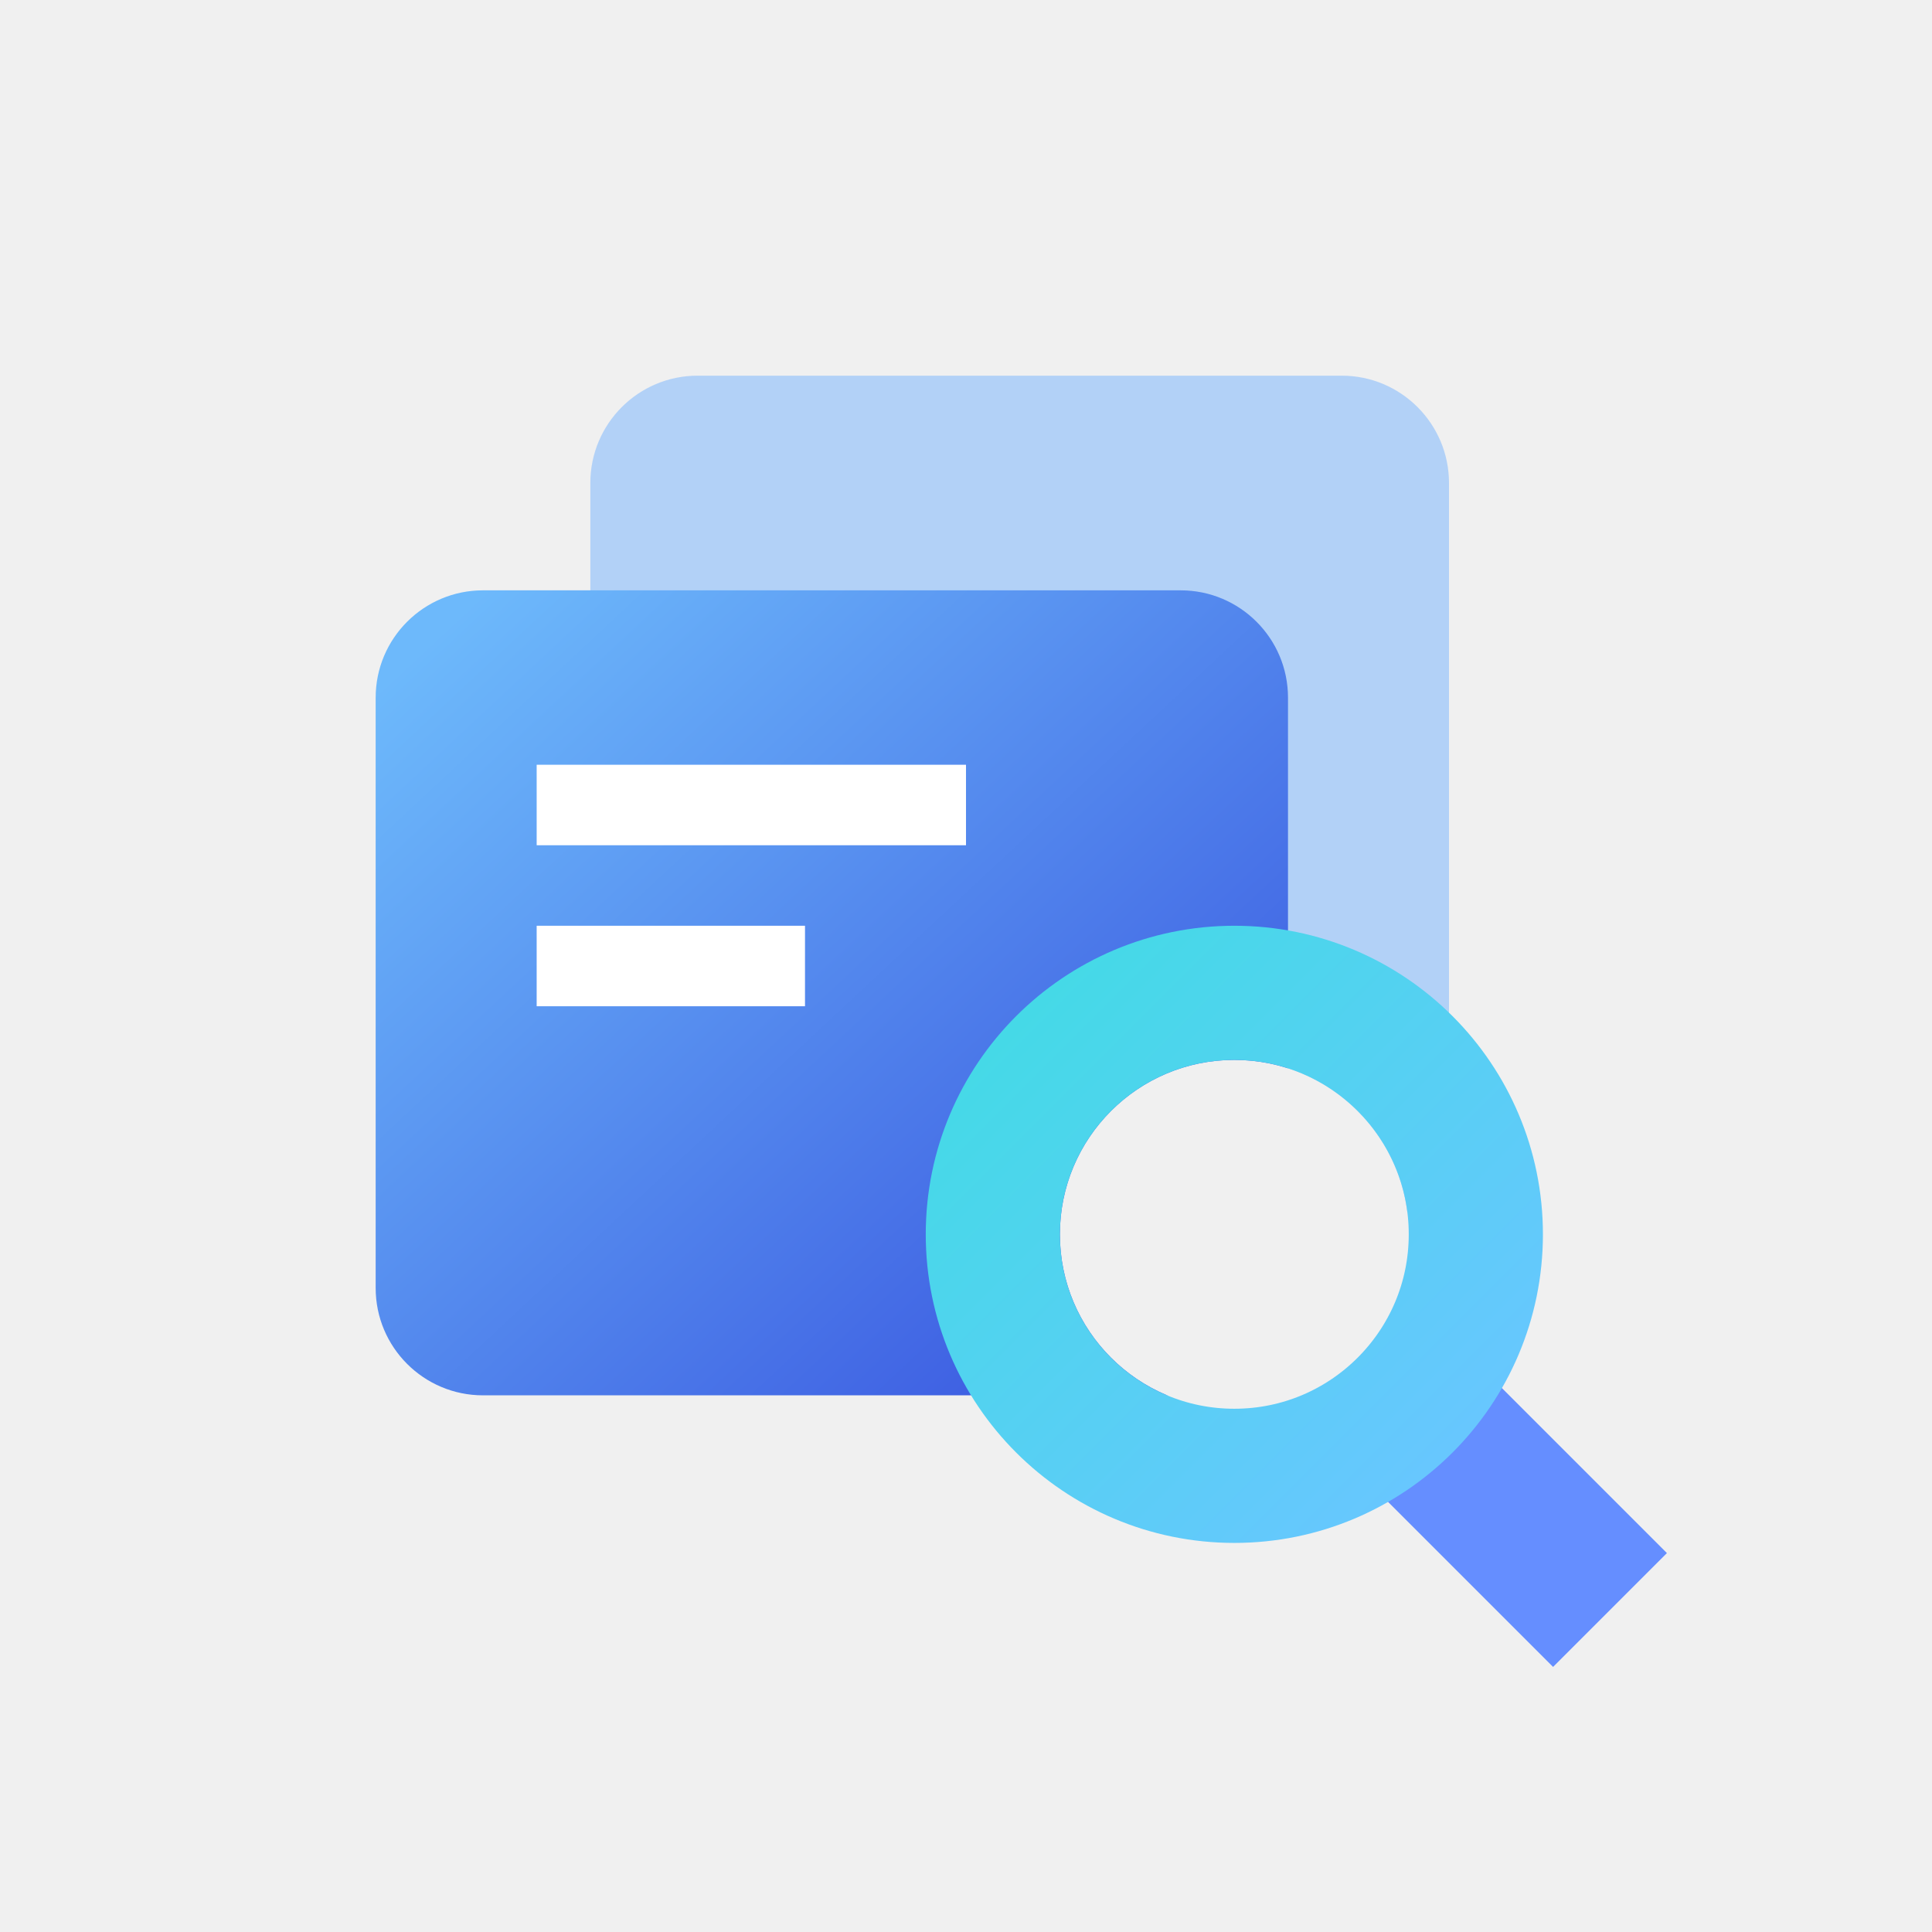
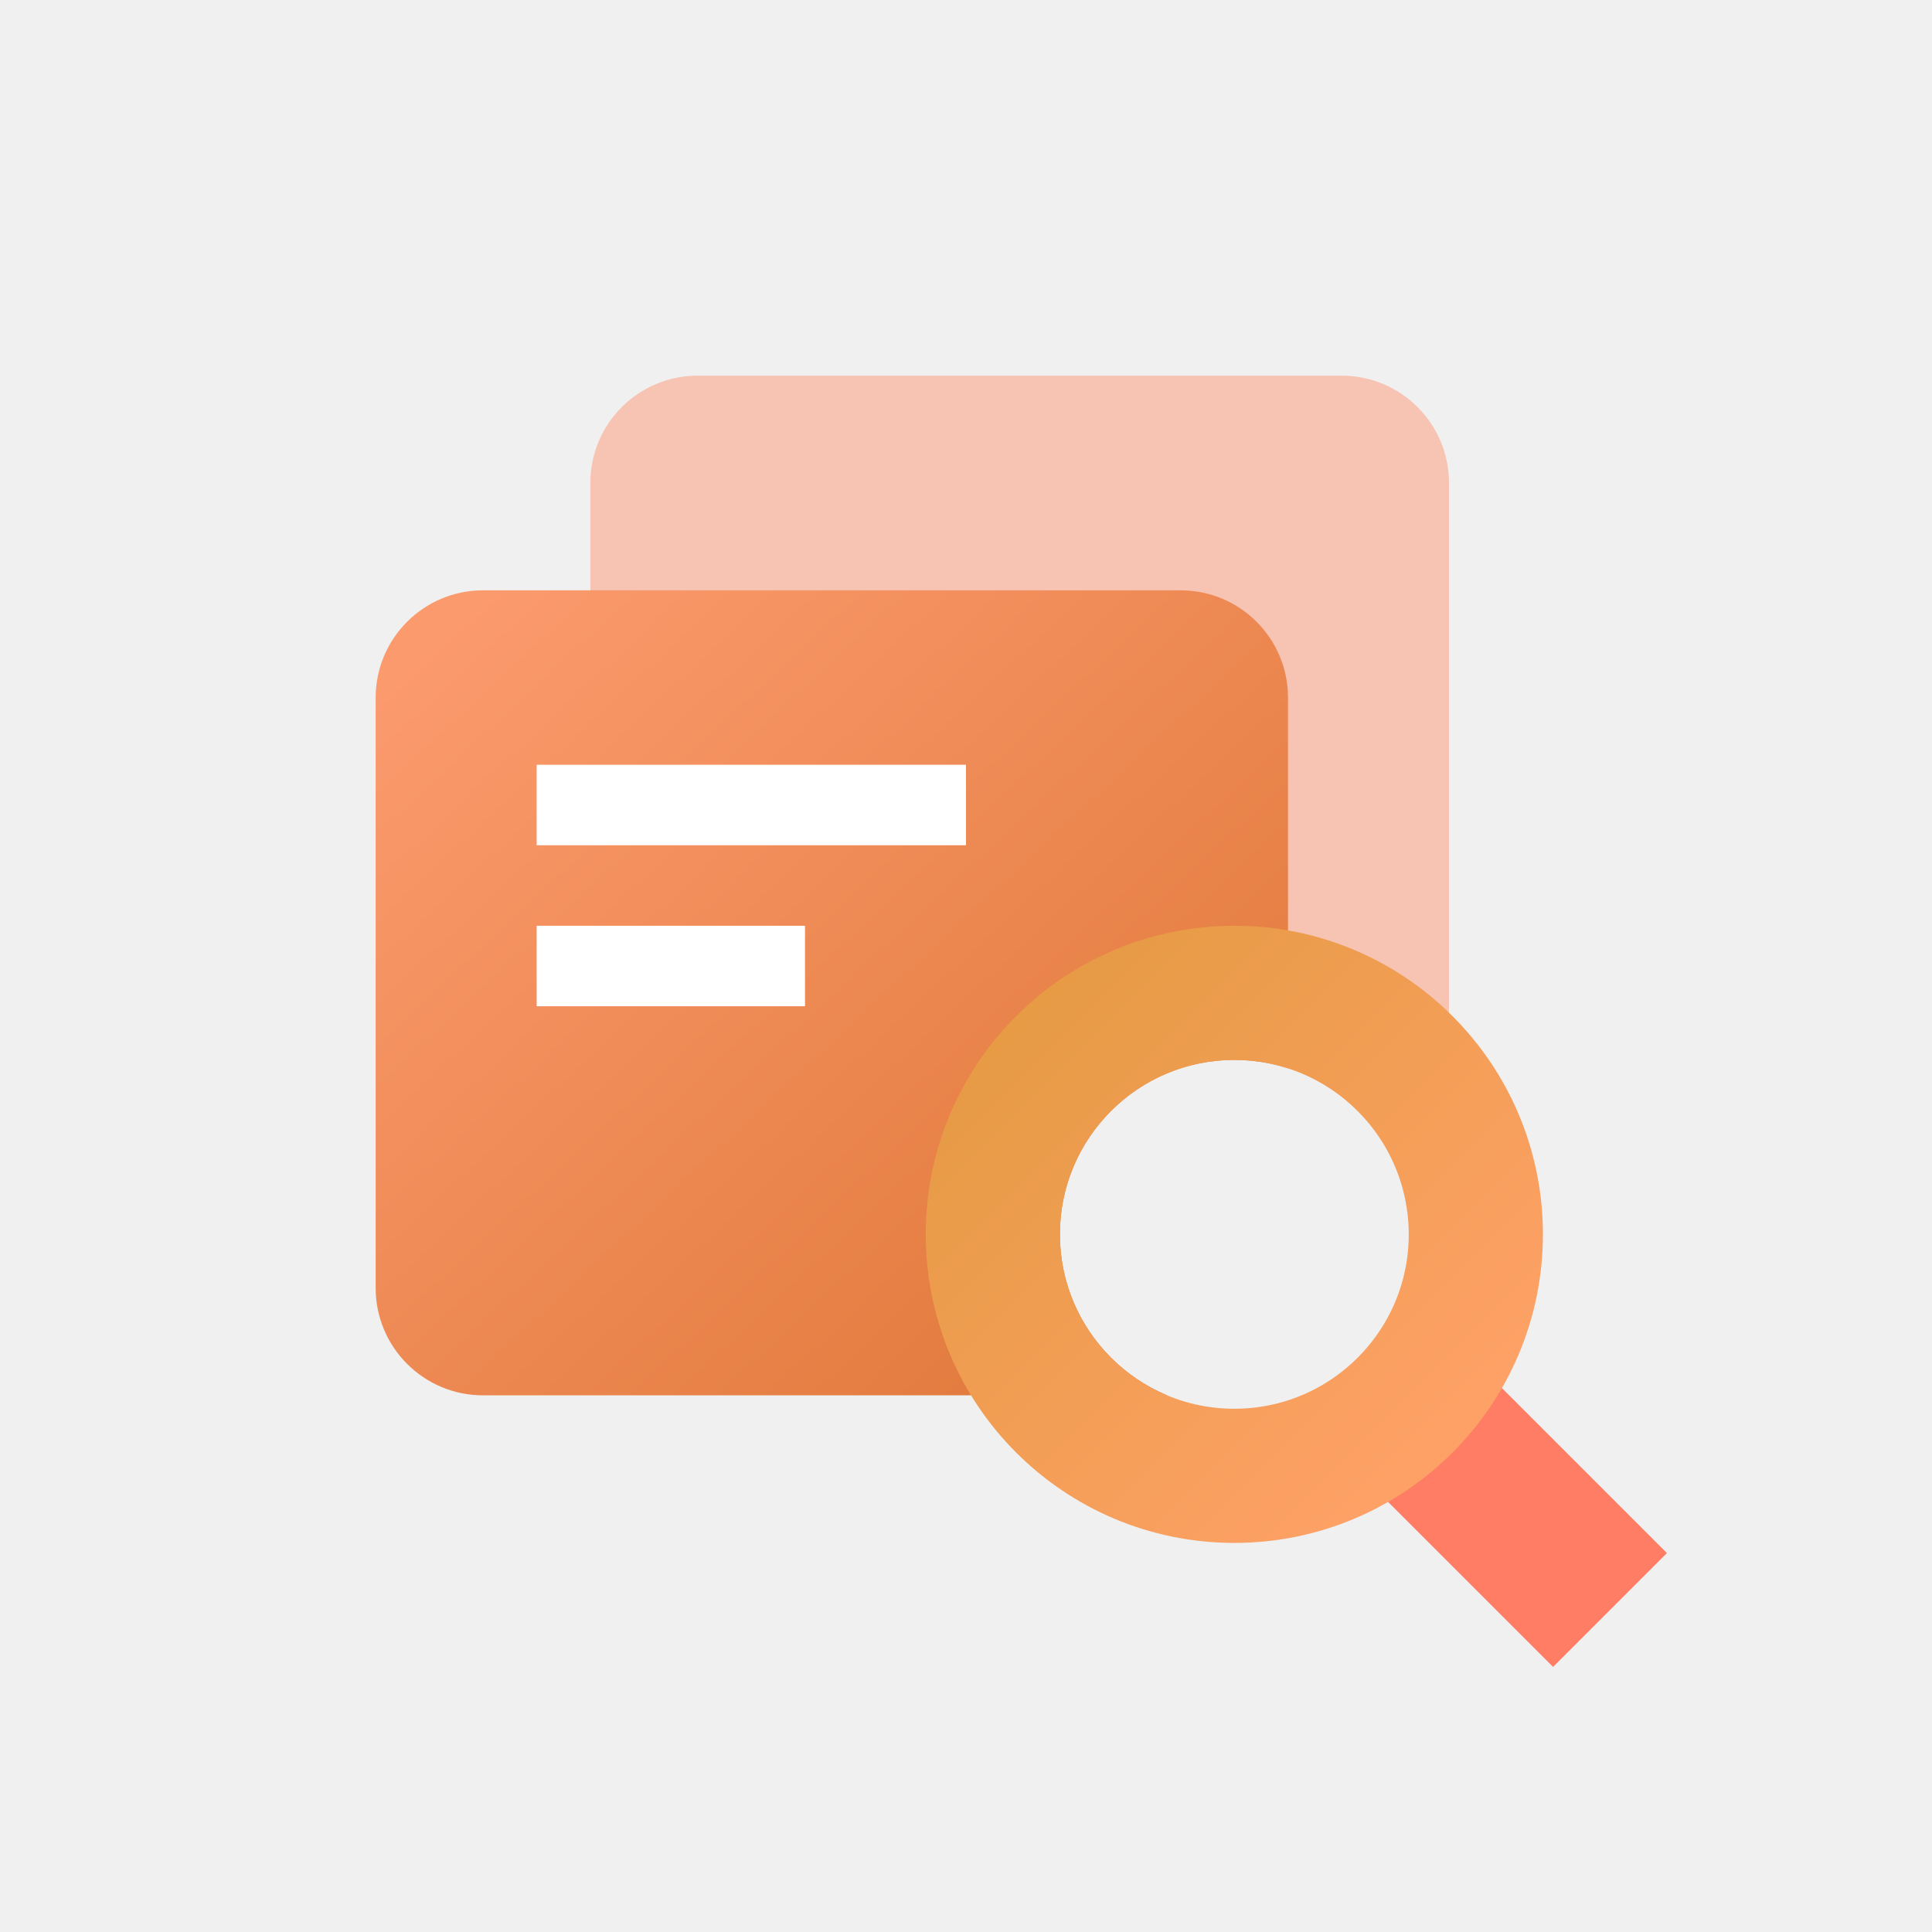
<svg xmlns="http://www.w3.org/2000/svg" width="36" height="36" viewBox="0 0 36 36" fill="none">
  <g mask="url(#data-lens-cutout)">
-     <rect x="11" y="7" width="16" height="16" rx="2" fill="#7FB7FC" fill-opacity="0.55" />
+     <rect x="11" y="7" width="16" height="16" rx="2" fill="#fc9f7f" fill-opacity="0.55" />
    <rect x="7" y="11" width="17" height="15" rx="2" fill="url(#data-panel)" />
    <path d="M10 15H18M10 18H15" stroke="#FFFFFF" stroke-width="1.5" />
  </g>
-   <path d="M26 26L30 30" stroke="#658EFF" stroke-width="3" />
+   <path d="M26 26L30 30" stroke="#ff7d65" stroke-width="3" />
  <circle cx="23" cy="23" r="4.5" stroke="url(#data-lens)" stroke-width="2.5" />
  <defs>
    <mask id="data-lens-cutout" maskUnits="userSpaceOnUse" x="0" y="0" width="36" height="36">
      <rect width="36" height="36" fill="#FFFFFF" />
      <circle cx="23" cy="23" r="3.25" fill="#000000" />
    </mask>
    <linearGradient id="data-panel" x1="9" y1="11" x2="23" y2="26" gradientUnits="userSpaceOnUse">
-       <stop stop-color="#6DB9FB" />
-       <stop offset="1" stop-color="#3650DE" />
+       <stop stop-color="#fb9a6d" />
+       <stop offset="1" stop-color="#de7636" />
    </linearGradient>
    <linearGradient id="data-lens" x1="19" y1="19" x2="27" y2="27" gradientUnits="userSpaceOnUse">
-       <stop stop-color="#45D9E7" />
-       <stop offset="1" stop-color="#67C7FE" />
+       <stop stop-color="#e79b45" />
+       <stop offset="1" stop-color="#fea167" />
    </linearGradient>
  </defs>
</svg>
